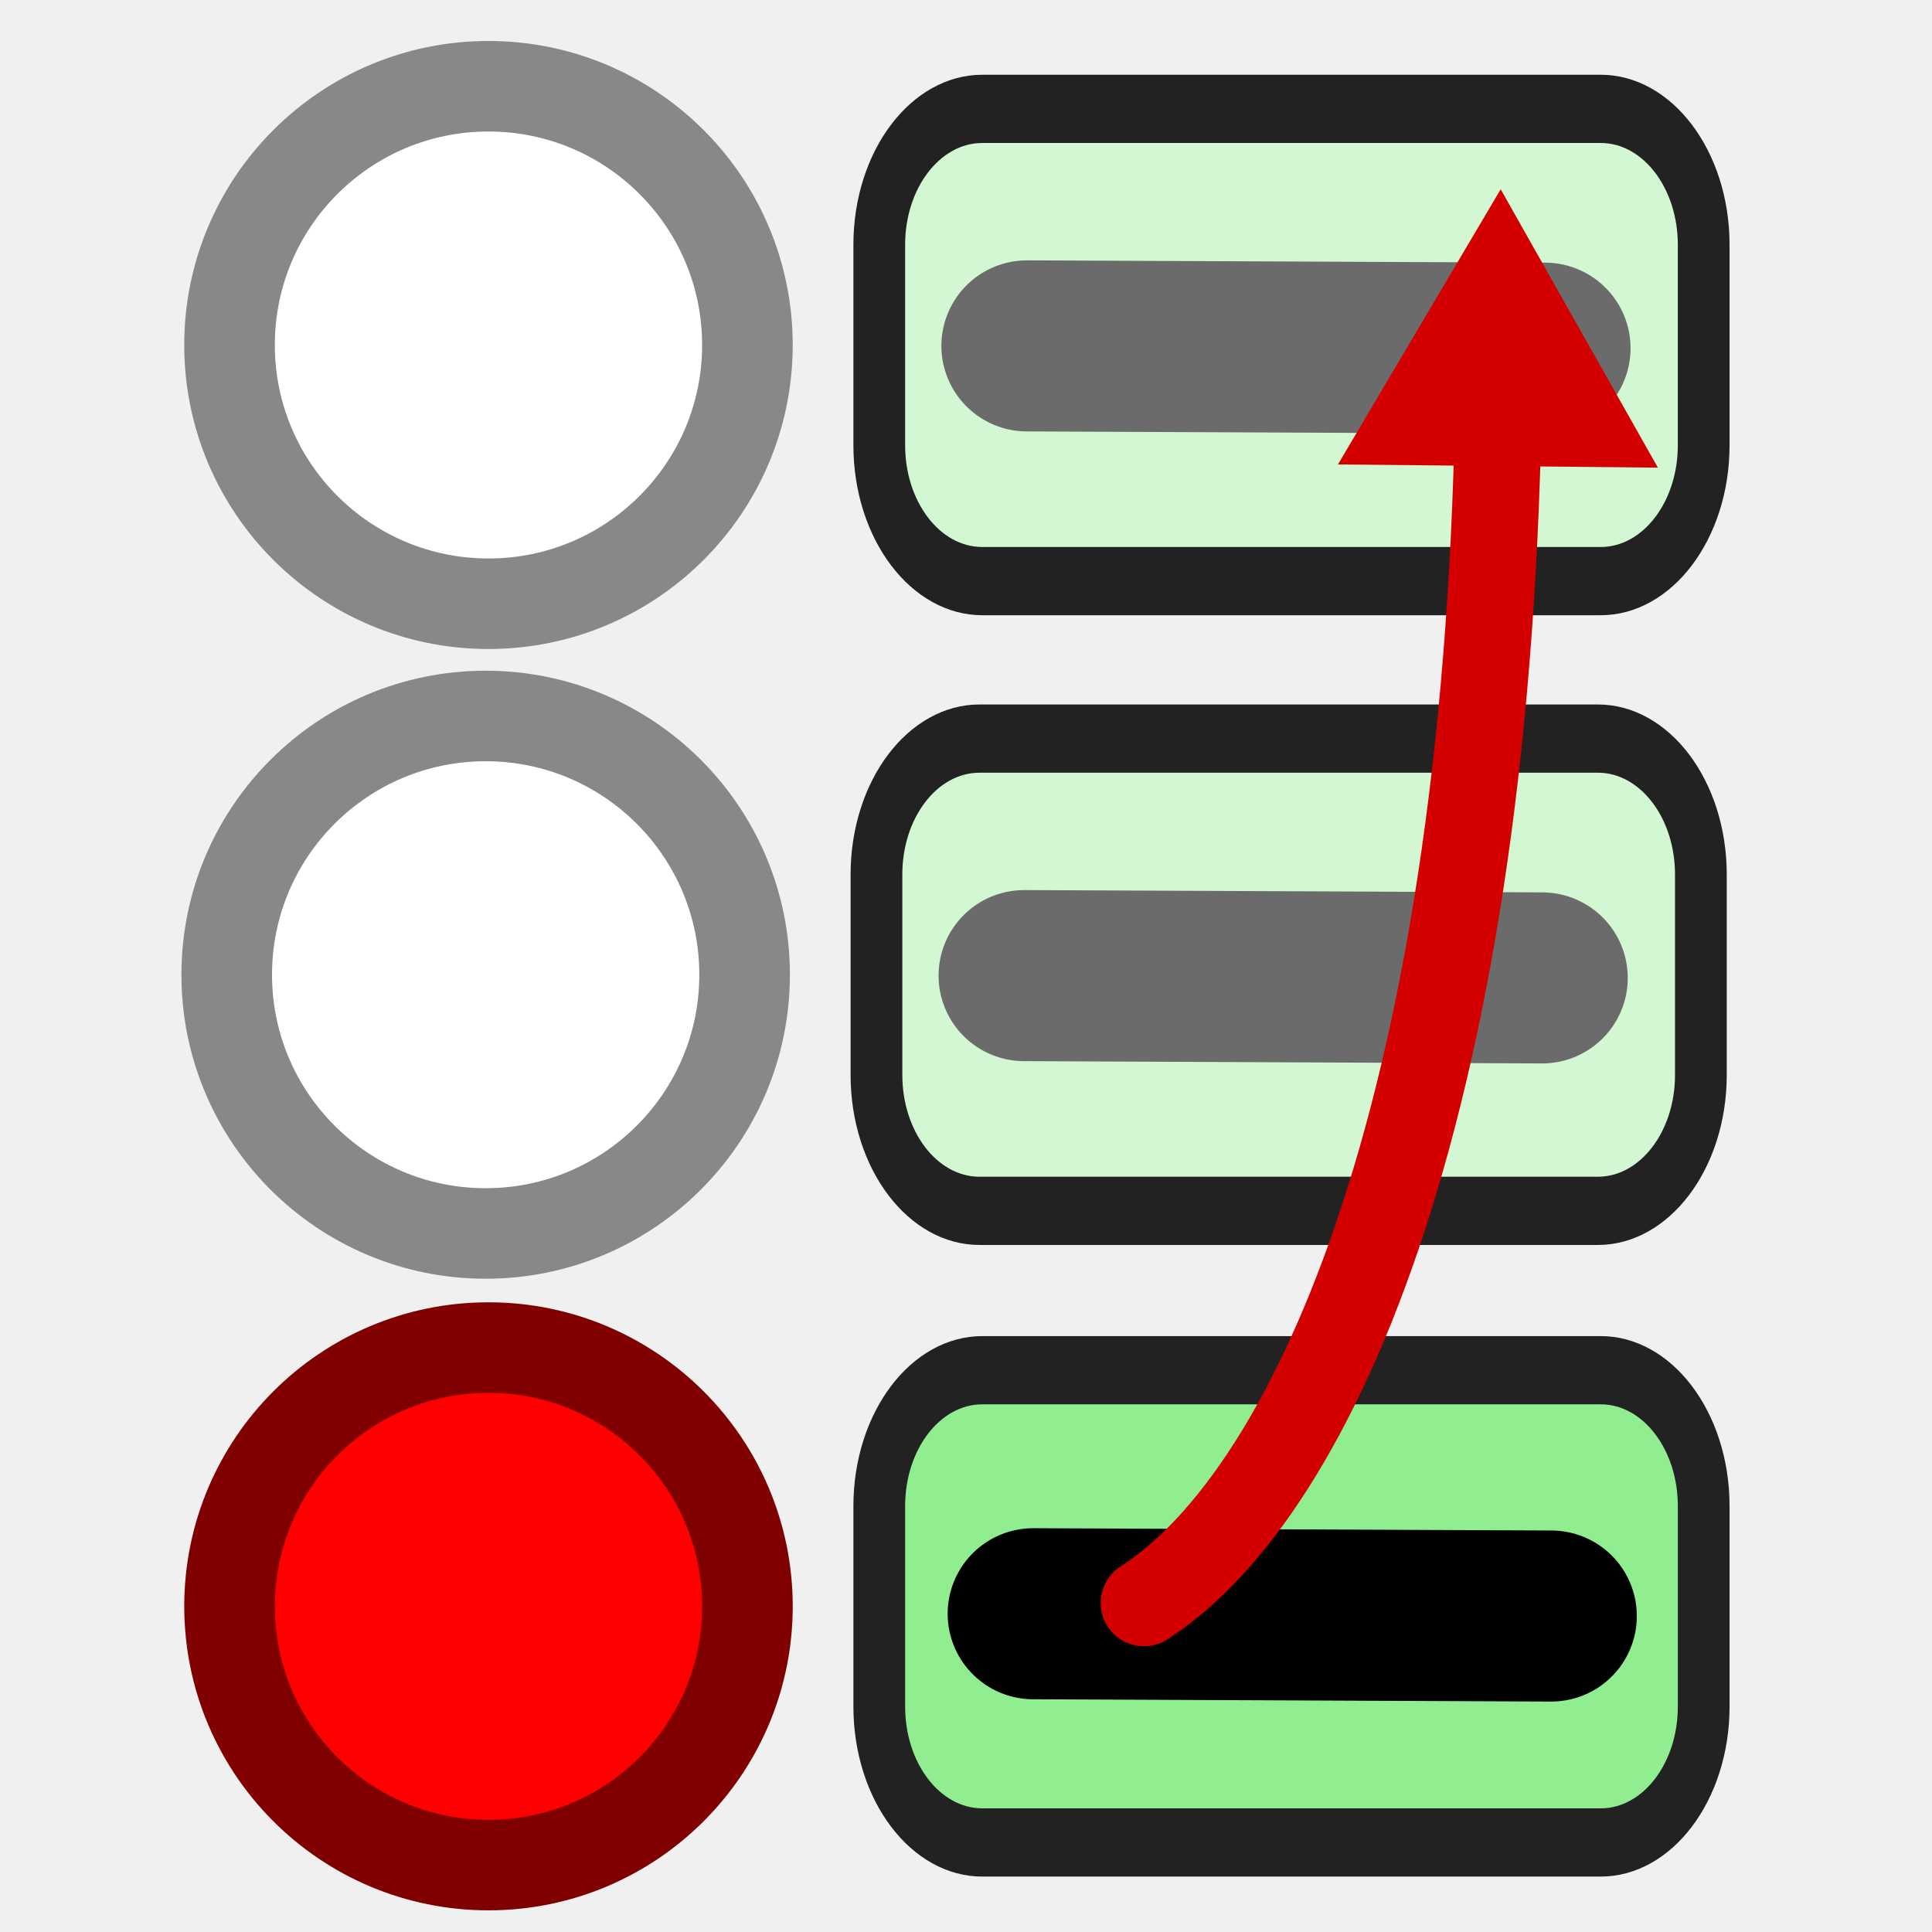
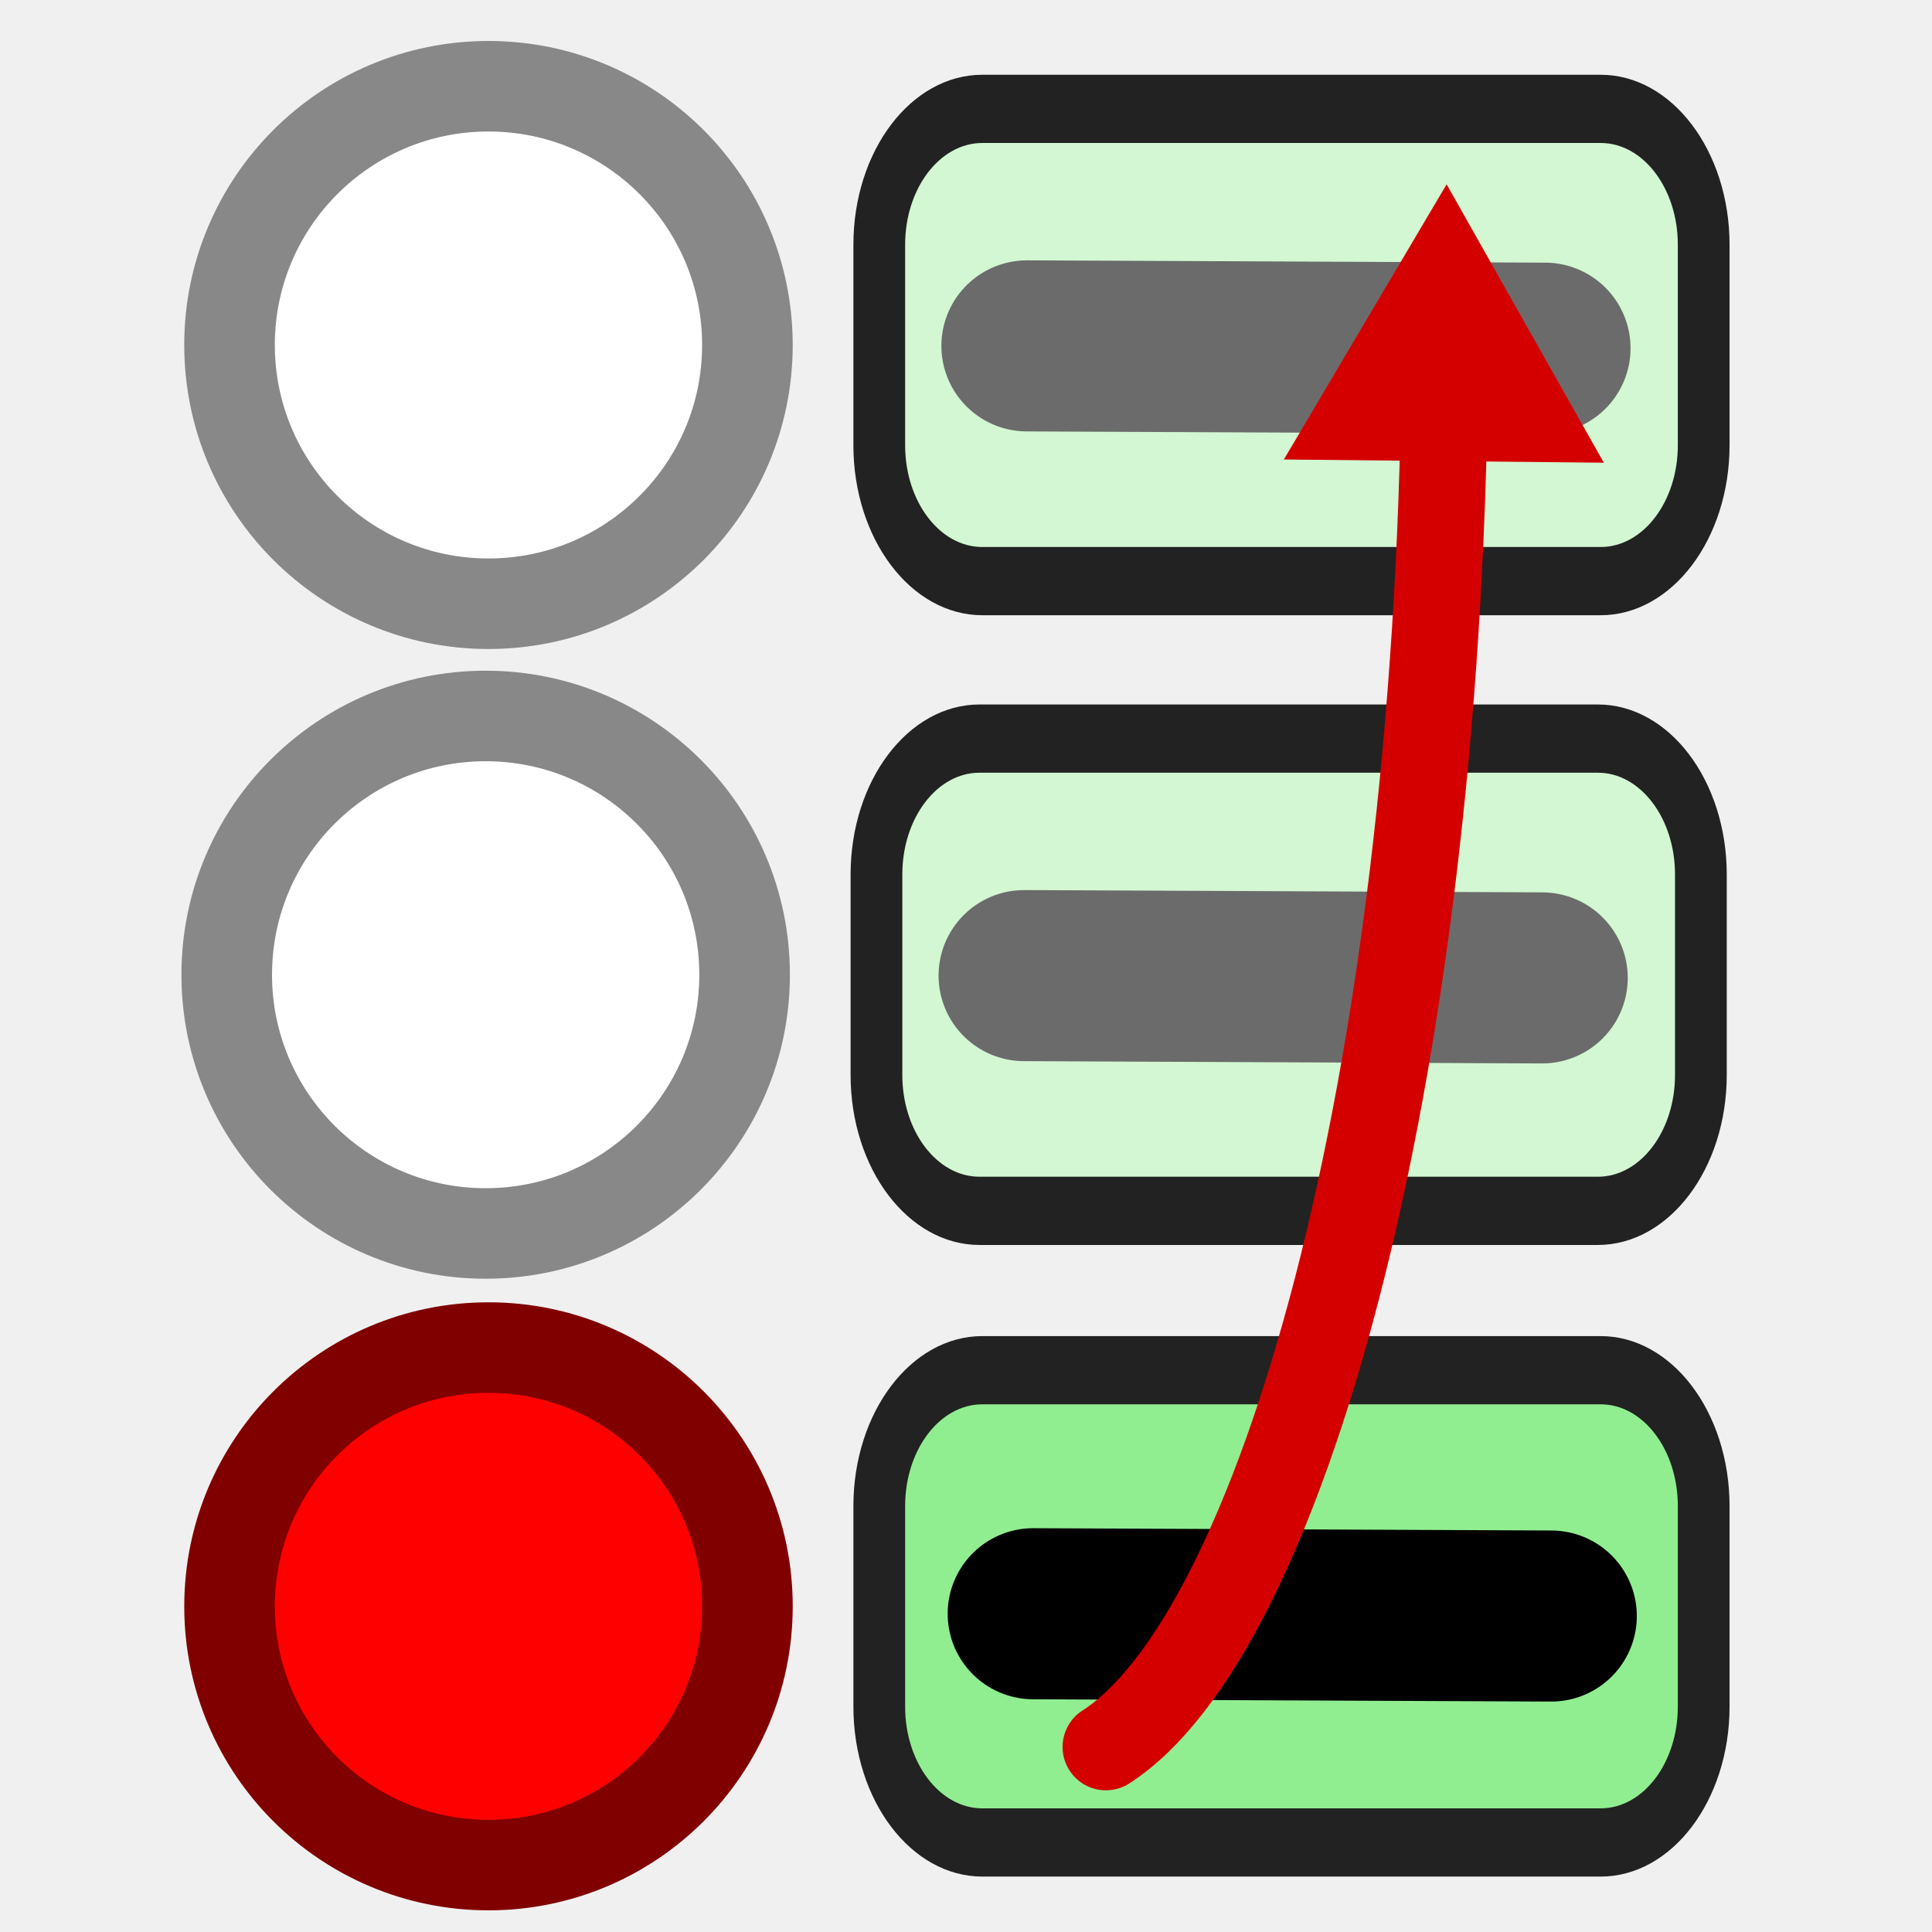
<svg xmlns="http://www.w3.org/2000/svg" width="64" height="64" viewBox="0 0 64 64" fill="none" version="1.1" id="svg5">
  <defs id="defs5">
-     <marker style="overflow:visible" id="Triangle-0" refX="0" refY="0" orient="auto-start-reverse" markerWidth="0.6" markerHeight="0.6" viewBox="0 0 1 1" preserveAspectRatio="xMidYMid">
-       <path transform="scale(0.5)" style="fill:context-stroke;fill-rule:evenodd;stroke:context-stroke;stroke-width:1pt" d="M 5.77,0 -2.88,5 V -5 Z" id="path135-9" />
+     <marker style="overflow:visible" id="Triangle-8" refX="0" refY="0" orient="auto-start-reverse" markerWidth="0.6" markerHeight="0.6" viewBox="0 0 1 1" preserveAspectRatio="xMidYMid">
+       <path transform="scale(0.5)" style="fill:context-stroke;fill-rule:evenodd;stroke:context-stroke;stroke-width:1pt" d="M 5.77,0 -2.88,5 V -5 Z" id="path135-2" />
    </marker>
  </defs>
  <rect style="fill:none;stroke-width:1.5;stroke:none" id="rect1" width="63.831" height="63.612" x="0.125" y="0.374" />
  <g id="g7" transform="matrix(1.072211,0,0,1.071429,-5.546009,-0.868537)" style="stroke-width:0.933">
    <circle cx="20.264" cy="11.477" r="8" stroke="#888888" stroke-width="2.799" fill="#ffffff" id="circle1" />
  </g>
  <g id="g10" transform="matrix(1.072211,0,0,1.071429,-5.754978,19.81745)" style="stroke-width:0.933">
    <g id="g8" transform="translate(27.95001,19.65197)" style="stroke-width:0.933">
      <g id="g3" transform="matrix(0.9474657,0,0,1.250505,1.897537,-0.7599974)" style="stroke-width:0.933">
        <rect x="2.834" y="3.979" width="26.883" height="11.676" rx="3.36" fill="#b0b0b0" stroke="#222222" stroke-width="1.687" id="rect2" style="fill:#90ee90;fill-opacity:1" />
      </g>
      <path style="fill:#000000;stroke:#000000;stroke-width:5.289;stroke-linecap:round;stroke-linejoin:round;stroke-opacity:1;paint-order:stroke fill markers" d="m 9.34,11.745 c 16.003,0.071 16.003,0.071 16.003,0.071 v 0" id="path3-7" />
    </g>
  </g>
  <g id="g9" transform="matrix(1.072211,0,0,1.071429,-5.754978,-0.6040137)" style="stroke-width:0.933">
    <g id="g5-2" transform="translate(-1.634905,-41.9113)" style="stroke-width:0.933">
      <g id="g4-1" transform="matrix(0.9474657,0,0,1.250505,2.581844,4.795688)" style="stroke-width:0.933">
        <rect x="33.337" y="32.823" width="26.883" height="11.676" rx="3.36" fill="#b0b0b0" stroke="#222222" stroke-width="1.687" id="rect2-7-6-2" style="fill:#b1ffb0;fill-opacity:0.47" />
      </g>
      <path style="fill:#808080;stroke:#6b6b6b;stroke-width:5.289;stroke-linecap:round;stroke-linejoin:round;stroke-opacity:1;paint-order:stroke fill markers" d="m 38.731,53.169 c 16.003,0.071 16.003,0.071 16.003,0.071 v 0" id="path3-7-2-2" />
    </g>
  </g>
  <g id="g7-2" transform="matrix(1.072211,0,0,1.071429,-5.63895,19.9921)" style="stroke-width:0.933">
    <circle cx="20.264" cy="11.477" r="8" stroke="#888888" stroke-width="2.799" fill="#ffffff" id="circle1-7" />
  </g>
  <g id="g9-6" transform="matrix(1.072211,0,0,1.071429,-5.847918,20.25662)" style="stroke-width:0.933">
    <g id="g5-2-1" transform="translate(-1.634905,-41.9113)" style="stroke-width:0.933">
      <g id="g4-1-4" transform="matrix(0.9474657,0,0,1.250505,2.581844,4.795688)" style="stroke-width:0.933">
        <rect x="33.337" y="32.823" width="26.883" height="11.676" rx="3.36" fill="#b0b0b0" stroke="#222222" stroke-width="1.687" id="rect2-7-6-2-2" style="fill:#b1ffb0;fill-opacity:0.47" />
      </g>
      <path style="fill:#808080;stroke:#6b6b6b;stroke-width:5.289;stroke-linecap:round;stroke-linejoin:round;stroke-opacity:1;paint-order:stroke fill markers" d="m 38.731,53.169 c 16.003,0.071 16.003,0.071 16.003,0.071 v 0" id="path3-7-2-2-3" />
    </g>
  </g>
  <g id="g6" transform="matrix(1.072211,0,0,1.071429,-5.262449,18.92571)" style="fill:#ff0000;stroke:#800000;stroke-width:0.933;stroke-opacity:1">
    <circle cx="20" cy="32" r="8" stroke="#4caf50" stroke-width="2.799" fill="#e0ffe0" id="circle3" style="fill:#ff0000;stroke:#800000;stroke-opacity:1" />
  </g>
-   <path style="fill:none;fill-opacity:1;stroke:#d40000;stroke-width:2.87;stroke-linecap:round;stroke-linejoin:round;stroke-dasharray:none;stroke-opacity:1;marker-end:url(#Triangle-0);paint-order:stroke fill markers" d="M 37.896,53.099 C 43.597,49.433 49.411,36.352 49.651,12.385" id="path1-8" />
+   <path style="fill:none;fill-opacity:1;stroke:#d40000;stroke-width:2.87;stroke-linecap:round;stroke-linejoin:round;stroke-dasharray:none;stroke-opacity:1;marker-end:url(#Triangle-8);paint-order:stroke fill markers" d="M 36.634,57.871 C 42.335,54.205 47.62,36.188 47.86,12.221" id="path1-5" />
</svg>
